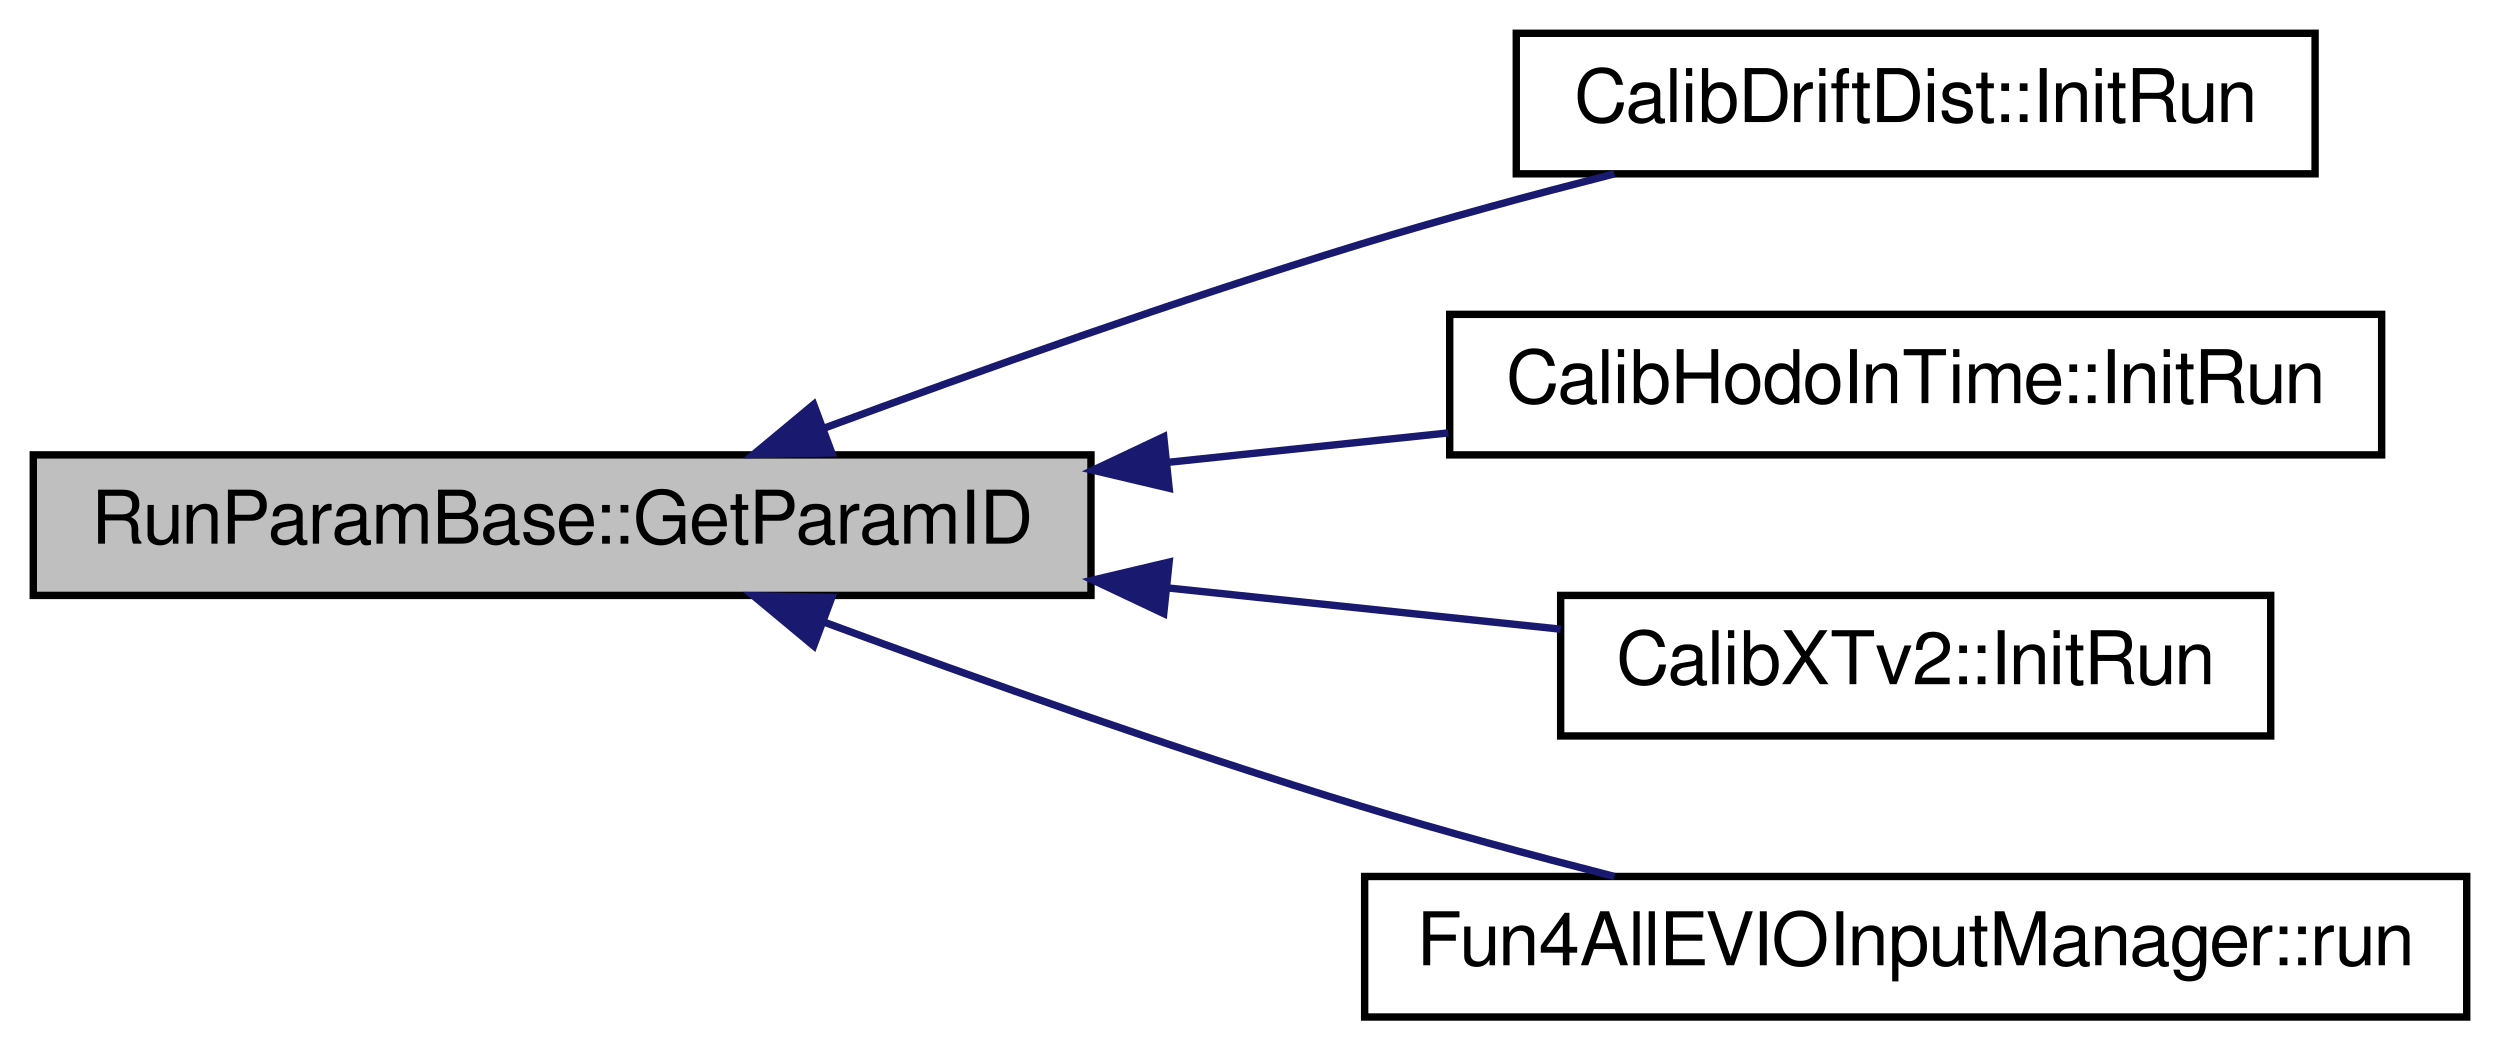
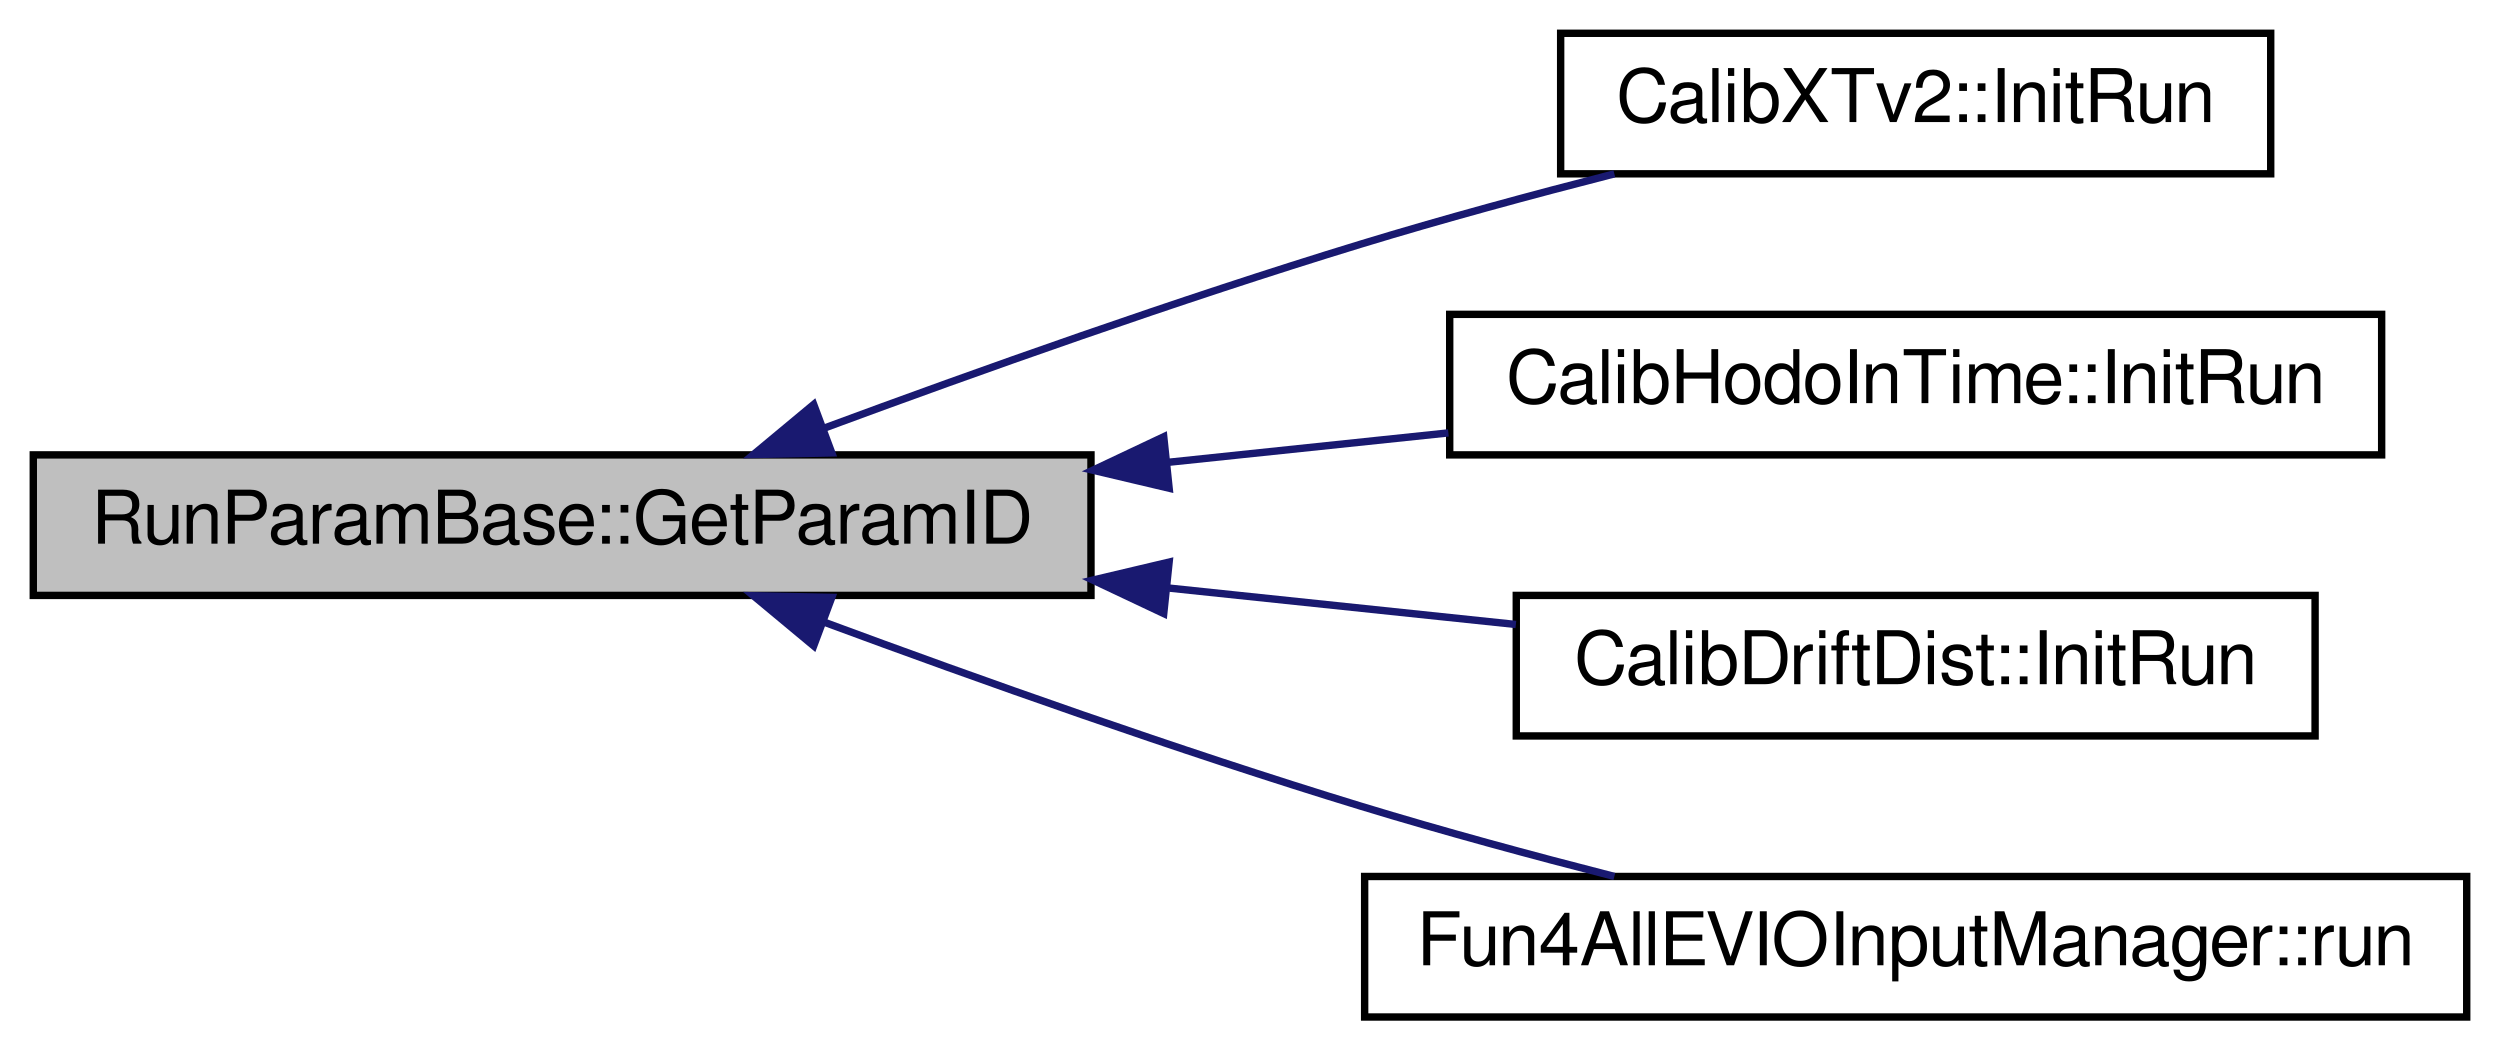
<svg xmlns="http://www.w3.org/2000/svg" xmlns:xlink="http://www.w3.org/1999/xlink" width="338pt" height="142pt" viewBox="0.00 0.00 338.00 142.00">
  <g id="graph0" class="graph" transform="scale(1 1) rotate(0) translate(4 138)">
    <g id="node1" class="node">
      <polygon fill="#bfbfbf" stroke="black" points="0.5,-57.5 0.5,-76.5 143.5,-76.5 143.5,-57.5 0.5,-57.5" />
      <text text-anchor="middle" x="72" y="-64.5" font-family="FreeSans" font-size="10.00">RunParamBase::GetParamID</text>
    </g>
    <g id="node2" class="node">
      <g id="a_node2">
-         <a xlink:href="../../d4/d73/classCalibDriftDist.html#ab8f98ba3b01859d64f958f280d0fe22f" target="_top" xlink:title="CalibDriftDist::InitRun">
-           <polygon fill="none" stroke="black" points="201,-114.5 201,-133.5 309,-133.5 309,-114.5 201,-114.5" />
-           <text text-anchor="middle" x="255" y="-121.5" font-family="FreeSans" font-size="10.00">CalibDriftDist::InitRun</text>
+         <a xlink:href="../../db/d8f/classCalibXTv2.html#a94e3fb03913056682d734165d2a8d427" target="_top" xlink:title="CalibXTv2::InitRun">
+           <polygon fill="none" stroke="black" points="207,-114.5 207,-133.5 303,-133.5 303,-114.5 207,-114.5" />
+           <text text-anchor="middle" x="255" y="-121.5" font-family="FreeSans" font-size="10.00">CalibXTv2::InitRun</text>
        </a>
      </g>
    </g>
    <g id="edge1" class="edge">
      <path fill="none" stroke="midnightblue" d="M107.263,-80.054C128.131,-87.782 155.423,-97.497 180,-105 191.037,-108.369 203.119,-111.643 214.26,-114.497" />
      <polygon fill="midnightblue" stroke="midnightblue" points="108.46,-76.765 97.867,-76.548 106.012,-83.323 108.46,-76.765" />
    </g>
    <g id="node3" class="node">
      <g id="a_node3">
        <a xlink:href="../../d4/d41/classCalibHodoInTime.html#aa02bceb910335dc4ed67613212bf1eec" target="_top" xlink:title="CalibHodoInTime::InitRun">
          <polygon fill="none" stroke="black" points="192,-76.5 192,-95.5 318,-95.5 318,-76.5 192,-76.5" />
          <text text-anchor="middle" x="255" y="-83.5" font-family="FreeSans" font-size="10.00">CalibHodoInTime::InitRun</text>
        </a>
      </g>
    </g>
    <g id="edge2" class="edge">
      <path fill="none" stroke="midnightblue" d="M153.89,-75.491C166.618,-76.827 179.602,-78.19 191.821,-79.473" />
      <polygon fill="midnightblue" stroke="midnightblue" points="154.068,-71.991 143.757,-74.427 153.337,-78.953 154.068,-71.991" />
    </g>
    <g id="node4" class="node">
      <g id="a_node4">
-         <a xlink:href="../../db/d8f/classCalibXTv2.html#a94e3fb03913056682d734165d2a8d427" target="_top" xlink:title="CalibXTv2::InitRun">
-           <polygon fill="none" stroke="black" points="207,-38.5 207,-57.5 303,-57.5 303,-38.5 207,-38.5" />
-           <text text-anchor="middle" x="255" y="-45.5" font-family="FreeSans" font-size="10.00">CalibXTv2::InitRun</text>
+         <a xlink:href="../../d4/d73/classCalibDriftDist.html#ab8f98ba3b01859d64f958f280d0fe22f" target="_top" xlink:title="CalibDriftDist::InitRun">
+           <polygon fill="none" stroke="black" points="201,-38.5 201,-57.5 309,-57.5 309,-38.5 201,-38.5" />
+           <text text-anchor="middle" x="255" y="-45.5" font-family="FreeSans" font-size="10.00">CalibDriftDist::InitRun</text>
        </a>
      </g>
    </g>
    <g id="edge3" class="edge">
-       <path fill="none" stroke="midnightblue" d="M153.796,-58.519C171.997,-56.608 190.729,-54.642 206.999,-52.934" />
+       <path fill="none" stroke="midnightblue" d="M154.117,-58.485C169.999,-56.818 186.271,-55.11 200.947,-53.569" />
      <polygon fill="midnightblue" stroke="midnightblue" points="153.337,-55.047 143.757,-59.572 154.068,-62.009 153.337,-55.047" />
    </g>
    <g id="node5" class="node">
      <g id="a_node5">
        <a xlink:href="../../d3/d97/classFun4AllEVIOInputManager.html#af61a28facba084aad29bf788ef2d28e7" target="_top" xlink:title="Fun4AllEVIOInputManager::run">
          <polygon fill="none" stroke="black" points="180.5,-0.5 180.5,-19.5 329.5,-19.5 329.5,-0.5 180.5,-0.5" />
          <text text-anchor="middle" x="255" y="-7.5" font-family="FreeSans" font-size="10.00">Fun4AllEVIOInputManager::run</text>
        </a>
      </g>
    </g>
    <g id="edge4" class="edge">
      <path fill="none" stroke="midnightblue" d="M107.263,-53.946C128.131,-46.218 155.423,-36.503 180,-29 191.037,-25.631 203.119,-22.357 214.26,-19.503" />
      <polygon fill="midnightblue" stroke="midnightblue" points="106.012,-50.677 97.867,-57.452 108.46,-57.235 106.012,-50.677" />
    </g>
  </g>
</svg>
